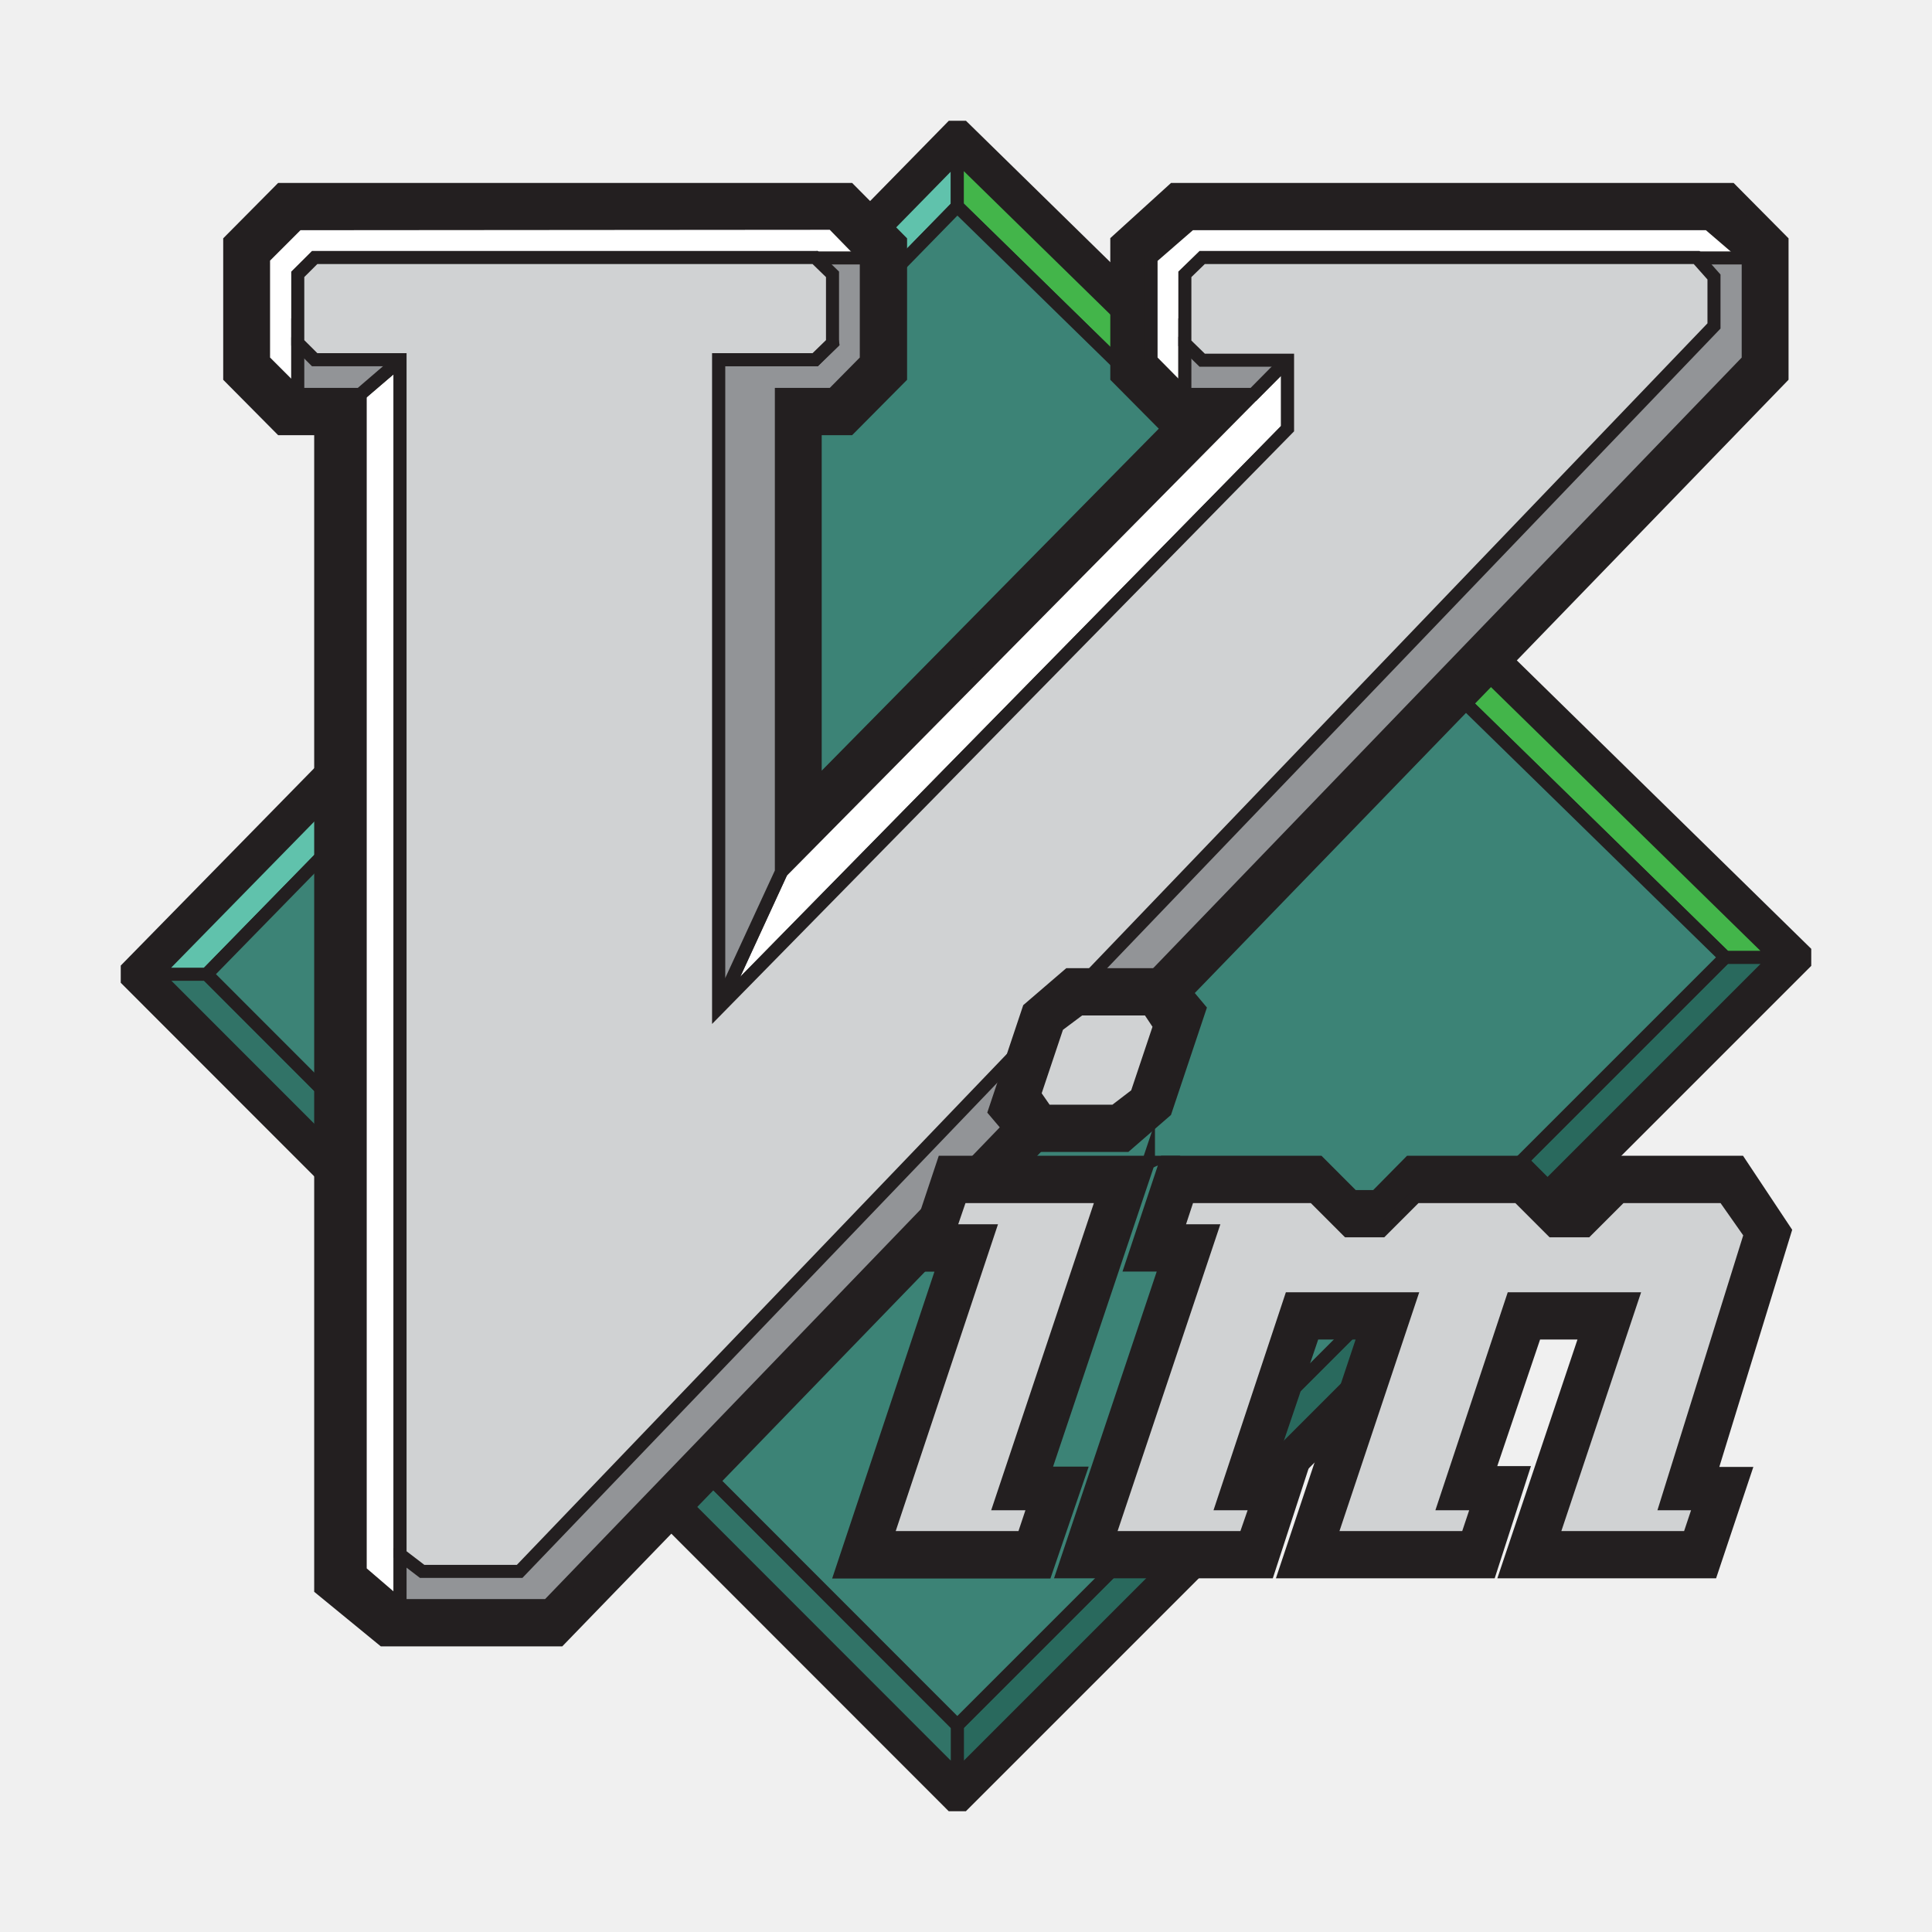
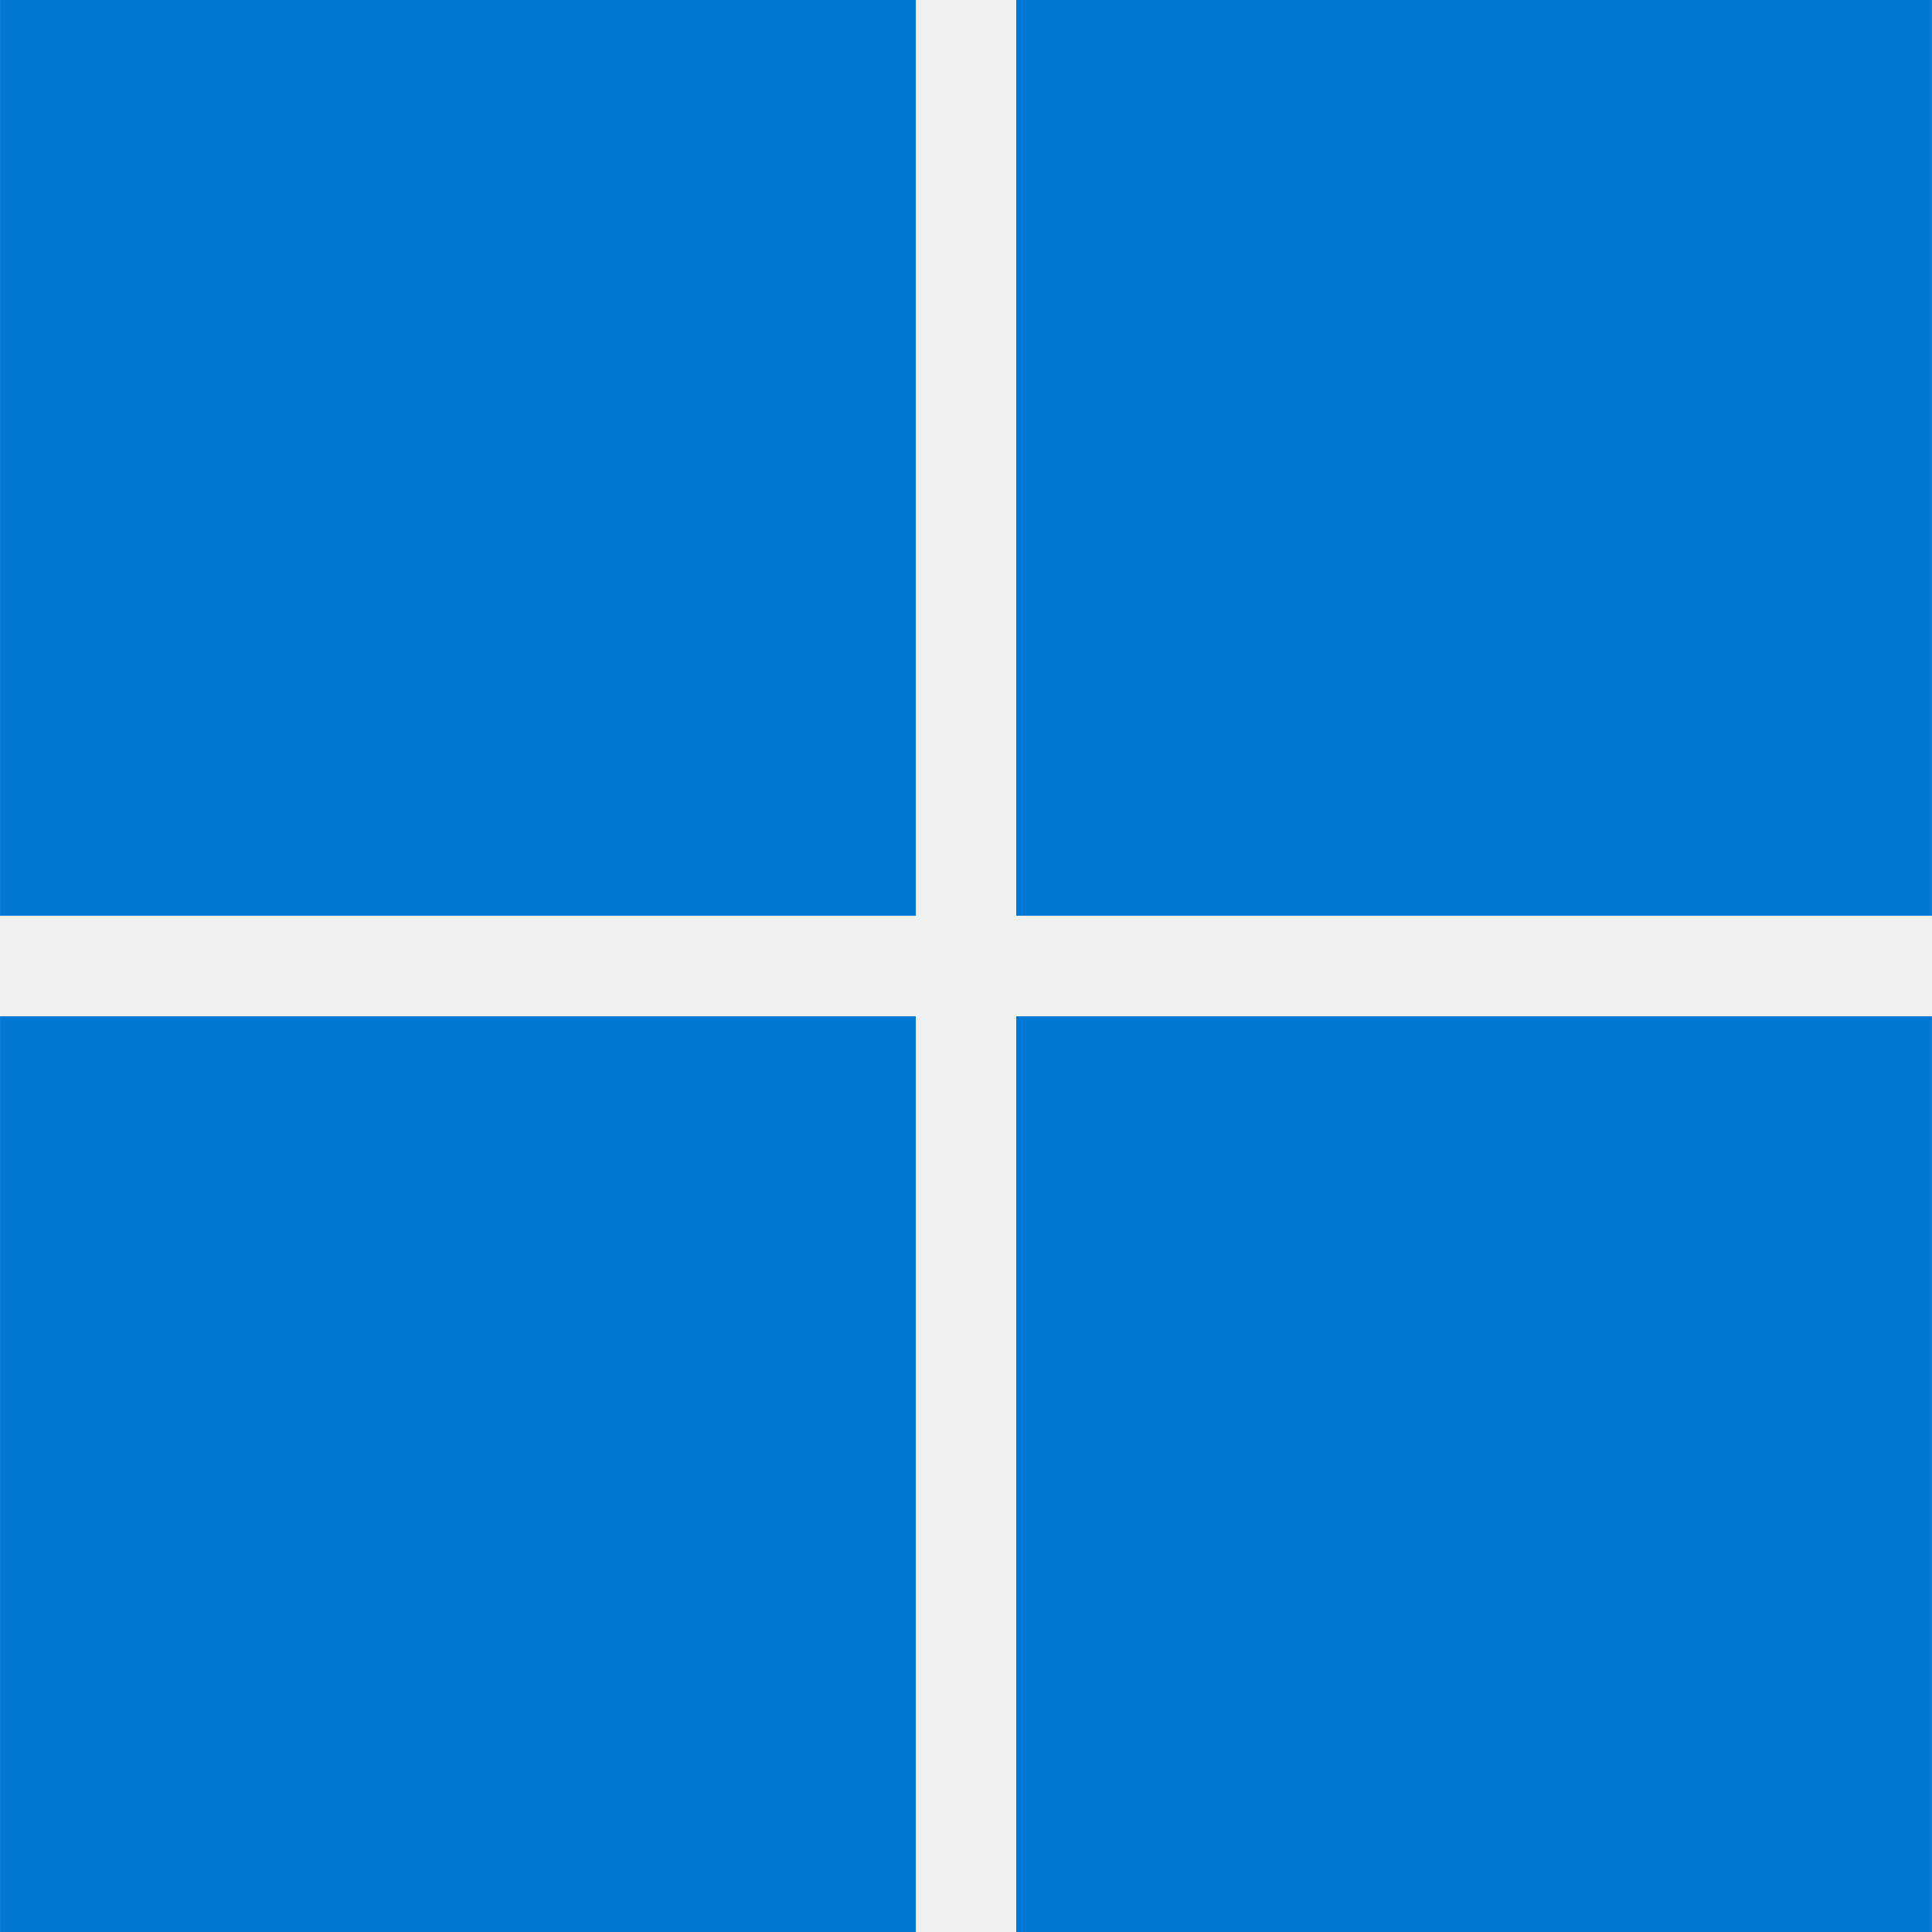
- <svg xmlns="http://www.w3.org/2000/svg" viewBox="0 0 32 32">
-   <defs>
-     <clipPath id="a">
-       <polygon points="2 2 30 2 30 30 2 30 2 2 2 2" style="fill:none;clip-rule:evenodd" />
-     </clipPath>
-   </defs>
-   <polygon points="29.989 15.856 15.856 2.011 2.011 16.136 15.856 29.989 29.989 15.856 29.989 15.856" style="fill:#231f20;fill-rule:evenodd" />
-   <g style="clip-path:url(#a)">
-     <polygon points="29.989 15.856 15.856 2.011 2.011 16.136 15.856 29.989 29.989 15.856 29.989 15.856" style="fill:none;stroke:#231f20;stroke-miterlimit:10;stroke-width:0.216px" />
-   </g>
-   <polygon points="28.575 15.856 29.422 15.856 15.856 29.422 15.856 28.575 28.575 15.856 28.575 15.856" style="fill:#29695d;fill-rule:evenodd" />
-   <polygon points="28.575 15.856 29.422 15.856 15.856 29.422 15.856 28.575 28.575 15.856 28.575 15.856" style="fill:none;stroke:#231f20;stroke-miterlimit:10;stroke-width:0.216px" />
-   <polygon points="2.578 16.136 3.425 16.136 15.856 28.575 15.856 29.422 2.578 16.136 2.578 16.136" style="fill:#317367;fill-rule:evenodd" />
-   <polygon points="2.578 16.136 3.425 16.136 15.856 28.575 15.856 29.422 2.578 16.136 2.578 16.136" style="fill:none;stroke:#231f20;stroke-miterlimit:10;stroke-width:0.216px" />
-   <polygon points="15.856 3.418 15.856 2.578 2.578 16.136 3.425 16.136 15.856 3.418 15.856 3.418" style="fill:#60c2ac;fill-rule:evenodd" />
-   <polygon points="15.856 3.418 15.856 2.578 2.578 16.136 3.425 16.136 15.856 3.418 15.856 3.418" style="fill:none;stroke:#231f20;stroke-miterlimit:10;stroke-width:0.216px" />
-   <polygon points="15.856 2.578 15.856 3.418 28.575 15.856 29.422 15.856 15.856 2.578 15.856 2.578" style="fill:#43b54a;fill-rule:evenodd" />
-   <polygon points="15.856 2.578 15.856 3.418 28.575 15.856 29.422 15.856 15.856 2.578 15.856 2.578" style="fill:none;stroke:#231f20;stroke-miterlimit:10;stroke-width:0.216px" />
-   <polygon points="15.856 28.575 28.575 15.856 15.856 3.418 3.425 16.136 15.856 28.575 15.856 28.575" style="fill:#3c8376;fill-rule:evenodd" />
-   <polygon points="15.856 28.575 28.575 15.856 15.856 3.418 3.425 16.136 15.856 28.575 15.856 28.575" style="fill:none;stroke:#231f20;stroke-miterlimit:10;stroke-width:0.216px" />
-   <polygon points="18.498 6.246 19.345 7.1 13.502 13.028 13.502 7.1 14.069 7.1 14.916 6.246 14.916 3.992 14.069 3.138 4.652 3.138 3.805 3.992 3.805 6.246 4.652 7.1 5.312 7.1 5.312 26.314 6.346 27.161 9.267 27.161 29.516 6.246 29.516 3.992 28.669 3.138 19.438 3.138 18.498 3.992 18.498 6.246 18.498 6.246" style="fill:#231f20;fill-rule:evenodd" />
-   <polygon points="18.498 6.246 19.345 7.1 13.502 13.028 13.502 7.1 14.069 7.1 14.916 6.246 14.916 3.992 14.069 3.138 4.652 3.138 3.805 3.992 3.805 6.246 4.652 7.1 5.312 7.1 5.312 26.314 6.346 27.161 9.267 27.161 29.516 6.246 29.516 3.992 28.669 3.138 19.438 3.138 18.498 3.992 18.498 6.246 18.498 6.246" style="fill:none;stroke:#231f20;stroke-miterlimit:10;stroke-width:0.216px" />
-   <polygon points="4.932 6.533 4.365 5.966 4.365 4.272 4.932 3.705 13.789 3.698 14.349 4.272 13.789 4.544 13.502 4.272 4.932 5.679 4.932 6.533 4.932 6.533" style="fill:#fff;fill-rule:evenodd" />
-   <polygon points="4.932 6.533 4.365 5.966 4.365 4.272 4.932 3.705 13.789 3.698 14.349 4.272 13.789 4.544 13.502 4.272 4.932 5.679 4.932 6.533 4.932 6.533" style="fill:none;stroke:#231f20;stroke-miterlimit:10;stroke-width:0.216px" />
-   <polygon points="6.626 26.594 5.966 26.027 5.966 6.526 6.626 5.966 6.626 26.594 6.626 26.594" style="fill:#fff;fill-rule:evenodd" />
-   <polygon points="6.626 26.594 5.966 26.027 5.966 6.526 6.626 5.966 6.626 26.594 6.626 26.594" style="fill:none;stroke:#231f20;stroke-miterlimit:10;stroke-width:0.216px" />
-   <polygon points="20.759 6.533 21.326 5.966 21.326 7.1 11.902 16.703 12.942 14.442 20.759 6.533 20.759 6.533" style="fill:#fff;fill-rule:evenodd" />
-   <polygon points="20.759 6.533 21.326 5.966 21.326 7.1 11.902 16.703 12.942 14.442 20.759 6.533 20.759 6.533" style="fill:none;stroke:#231f20;stroke-miterlimit:10;stroke-width:0.216px" />
-   <polygon points="6.82 5.686 6.626 5.966 5.966 6.533 4.932 6.533 4.932 5.399 6.82 5.686 6.82 5.686" style="fill:#929497;fill-rule:evenodd" />
-   <polygon points="6.82 5.686 6.626 5.966 5.966 6.533 4.932 6.533 4.932 5.399 6.82 5.686 6.82 5.686" style="fill:none;stroke:#231f20;stroke-miterlimit:10;stroke-width:0.216px" />
-   <polygon points="12.942 6.533 12.942 14.442 11.902 16.696 11.902 5.958 13.502 5.958 13.789 5.678 13.502 4.272 14.349 4.272 14.349 5.966 13.789 6.533 12.942 6.533 12.942 6.533" style="fill:#929497;fill-rule:evenodd" />
-   <polygon points="12.942 6.533 12.942 14.442 11.902 16.696 11.902 5.958 13.502 5.958 13.789 5.678 13.502 4.272 14.349 4.272 14.349 5.966 13.789 6.533 12.942 6.533 12.942 6.533" style="fill:none;stroke:#231f20;stroke-miterlimit:10;stroke-width:0.216px" />
-   <polygon points="19.625 6.533 19.065 5.966 19.065 4.272 19.718 3.705 28.295 3.705 28.956 4.272 28.008 5.119 19.625 5.679 19.625 6.533 19.625 6.533" style="fill:#fff;fill-rule:evenodd" />
-   <polygon points="19.625 6.533 19.065 5.966 19.065 4.272 19.718 3.705 28.295 3.705 28.956 4.272 28.008 5.119 19.625 5.679 19.625 6.533 19.625 6.533" style="fill:none;stroke:#231f20;stroke-miterlimit:10;stroke-width:0.216px" />
-   <polygon points="28.956 5.966 9.074 26.594 6.626 26.594 6.626 25.747 8.42 25.747 28.295 5.399 28.008 4.272 28.956 4.272 28.956 5.966 28.956 5.966" style="fill:#929497;fill-rule:evenodd" />
-   <polygon points="28.956 5.966 9.074 26.594 6.626 26.594 6.626 25.747 8.42 25.747 28.295 5.399 28.008 4.272 28.956 4.272 28.956 5.966 28.956 5.966" style="fill:none;stroke:#231f20;stroke-miterlimit:10;stroke-width:0.216px" />
-   <polygon points="21.512 5.686 21.319 5.966 20.759 6.533 19.625 6.533 19.625 5.399 21.512 5.686 21.512 5.686" style="fill:#929497;fill-rule:evenodd" />
-   <polygon points="21.512 5.686 21.319 5.966 20.759 6.533 19.625 6.533 19.625 5.399 21.512 5.686 21.512 5.686" style="fill:none;stroke:#231f20;stroke-miterlimit:10;stroke-width:0.216px" />
-   <polygon points="11.902 16.696 11.902 5.958 13.502 5.958 13.789 5.679 13.789 4.544 13.502 4.265 5.212 4.265 4.932 4.544 4.932 5.679 5.212 5.958 6.626 5.958 6.626 25.747 6.992 26.027 8.607 26.027 28.389 5.399 28.389 4.588 28.102 4.265 19.912 4.265 19.625 4.544 19.625 5.686 19.912 5.966 21.326 5.966 21.326 7.1 11.902 16.696 11.902 16.696" style="fill:#d0d2d3;fill-rule:evenodd" />
-   <polygon points="11.902 16.696 11.902 5.958 13.502 5.958 13.789 5.679 13.789 4.544 13.502 4.265 5.212 4.265 4.932 4.544 4.932 5.679 5.212 5.958 6.626 5.958 6.626 25.747 6.992 26.027 8.607 26.027 28.389 5.399 28.389 4.588 28.102 4.265 19.912 4.265 19.625 4.544 19.625 5.686 19.912 5.966 21.326 5.966 21.326 7.1 11.902 16.696 11.902 16.696" style="fill:none;stroke:#231f20;stroke-miterlimit:10;stroke-width:0.216px" />
-   <polygon points="17.041 16.711 17.701 16.144 19.395 16.144 19.869 16.711 19.302 18.405 18.649 18.972 16.955 18.972 16.474 18.405 17.041 16.711 17.041 16.711" style="fill:#231f20;fill-rule:evenodd" />
-   <polygon points="17.041 16.711 17.701 16.144 19.395 16.144 19.869 16.711 19.302 18.405 18.649 18.972 16.955 18.972 16.474 18.405 17.041 16.711 17.041 16.711" style="fill:none;stroke:#231f20;stroke-miterlimit:10;stroke-width:0.216px" />
-   <polygon points="17.608 26.034 19.309 20.953 18.742 20.953 19.309 19.251 21.843 19.251 22.41 19.819 22.79 19.819 23.35 19.251 25.238 19.251 25.805 19.819 26.178 19.819 26.745 19.251 28.812 19.251 29.566 20.386 28.331 24.405 28.891 24.405 28.346 26.034 24.951 26.034 26.278 22.079 25.431 22.079 24.649 24.391 25.209 24.391 24.678 26.034 21.283 26.034 22.603 22.079 21.756 22.079 20.967 24.405 21.534 24.405 21.003 26.034 17.608 26.034 17.608 26.034" style="fill:#231f20;fill-rule:evenodd" />
-   <polygon points="17.608 26.034 19.309 20.953 18.742 20.953 19.309 19.251 21.843 19.251 22.41 19.819 22.79 19.819 23.35 19.251 25.238 19.251 25.805 19.819 26.178 19.819 26.745 19.251 28.812 19.251 29.566 20.386 28.331 24.405 28.891 24.405 28.346 26.034 24.951 26.034 26.278 22.079 25.431 22.079 24.649 24.391 25.209 24.391 24.678 26.034 21.283 26.034 22.603 22.079 21.756 22.079 20.967 24.405 21.534 24.405 21.003 26.034 17.608 26.034 17.608 26.034" style="fill:none;stroke:#231f20;stroke-miterlimit:10;stroke-width:0.216px" />
-   <polygon points="28.554 19.819 28.992 20.443 27.599 24.907 28.159 24.907 27.972 25.467 25.711 25.467 27.032 21.512 25.051 21.512 23.924 24.907 24.484 24.907 24.297 25.467 22.036 25.467 23.357 21.512 21.376 21.512 20.249 24.907 20.816 24.907 20.622 25.467 18.361 25.467 20.063 20.386 19.495 20.386 19.682 19.819 21.756 19.819 22.323 20.386 22.883 20.386 23.45 19.819 25.144 19.819 25.711 20.386 26.278 20.386 26.845 19.819 28.554 19.819 28.554 19.819" style="fill:#d0d2d3;fill-rule:evenodd" />
-   <polygon points="28.554 19.819 28.992 20.443 27.599 24.907 28.159 24.907 27.972 25.467 25.711 25.467 27.032 21.512 25.051 21.512 23.924 24.907 24.484 24.907 24.297 25.467 22.036 25.467 23.357 21.512 21.376 21.512 20.249 24.907 20.816 24.907 20.622 25.467 18.361 25.467 20.063 20.386 19.495 20.386 19.682 19.819 21.756 19.819 22.323 20.386 22.883 20.386 23.45 19.819 25.144 19.819 25.711 20.386 26.278 20.386 26.845 19.819 28.554 19.819 28.554 19.819" style="fill:none;stroke:#231f20;stroke-miterlimit:10;stroke-width:0.216px" />
-   <path d="M19.022,19.251,17.292,24.4h.589l-.56,1.637H13.933l1.694-5.082H15.06l3.962-1.7Zm-3.962,1.7.567-1.7h3.4l-3.962,1.7Z" style="fill:#231f20;fill-rule:evenodd" />
-   <path d="M19.022,19.251,17.292,24.4h.589l-.56,1.637H13.933l1.694-5.082H15.06l3.962-1.7Zm-3.962,1.7.567-1.7h3.4l-3.962,1.7Z" style="fill:none;stroke:#231f20;stroke-miterlimit:10;stroke-width:0.216px" />
-   <polygon points="16.947 25.467 17.134 24.907 16.567 24.907 18.268 19.819 15.914 19.819 15.72 20.386 16.38 20.386 14.686 25.467 16.947 25.467 16.947 25.467" style="fill:#d0d2d3;fill-rule:evenodd" />
-   <polygon points="16.947 25.467 17.134 24.907 16.567 24.907 18.268 19.819 15.914 19.819 15.72 20.386 16.38 20.386 14.686 25.467 16.947 25.467 16.947 25.467" style="fill:none;stroke:#231f20;stroke-miterlimit:10;stroke-width:0.216px" />
-   <polygon points="18.828 18.125 19.208 16.991 19.022 16.711 17.888 16.711 17.514 16.991 17.134 18.125 17.328 18.405 18.462 18.405 18.828 18.125 18.828 18.125" style="fill:#d0d2d3;fill-rule:evenodd" />
-   <polygon points="18.828 18.125 19.208 16.991 19.022 16.711 17.888 16.711 17.514 16.991 17.134 18.125 17.328 18.405 18.462 18.405 18.828 18.125 18.828 18.125" style="fill:none;stroke:#231f20;stroke-miterlimit:10;stroke-width:0.216px" />
+ <svg xmlns="http://www.w3.org/2000/svg" width="32" height="32" viewBox="0 0 128 128">
+   <path fill="#0078d4" d="M67.328 67.331h60.669V128H67.328zm-67.325 0h60.669V128H.003zM67.328 0h60.669v60.669H67.328zM.003 0h60.669v60.669H.003z" />
</svg>
